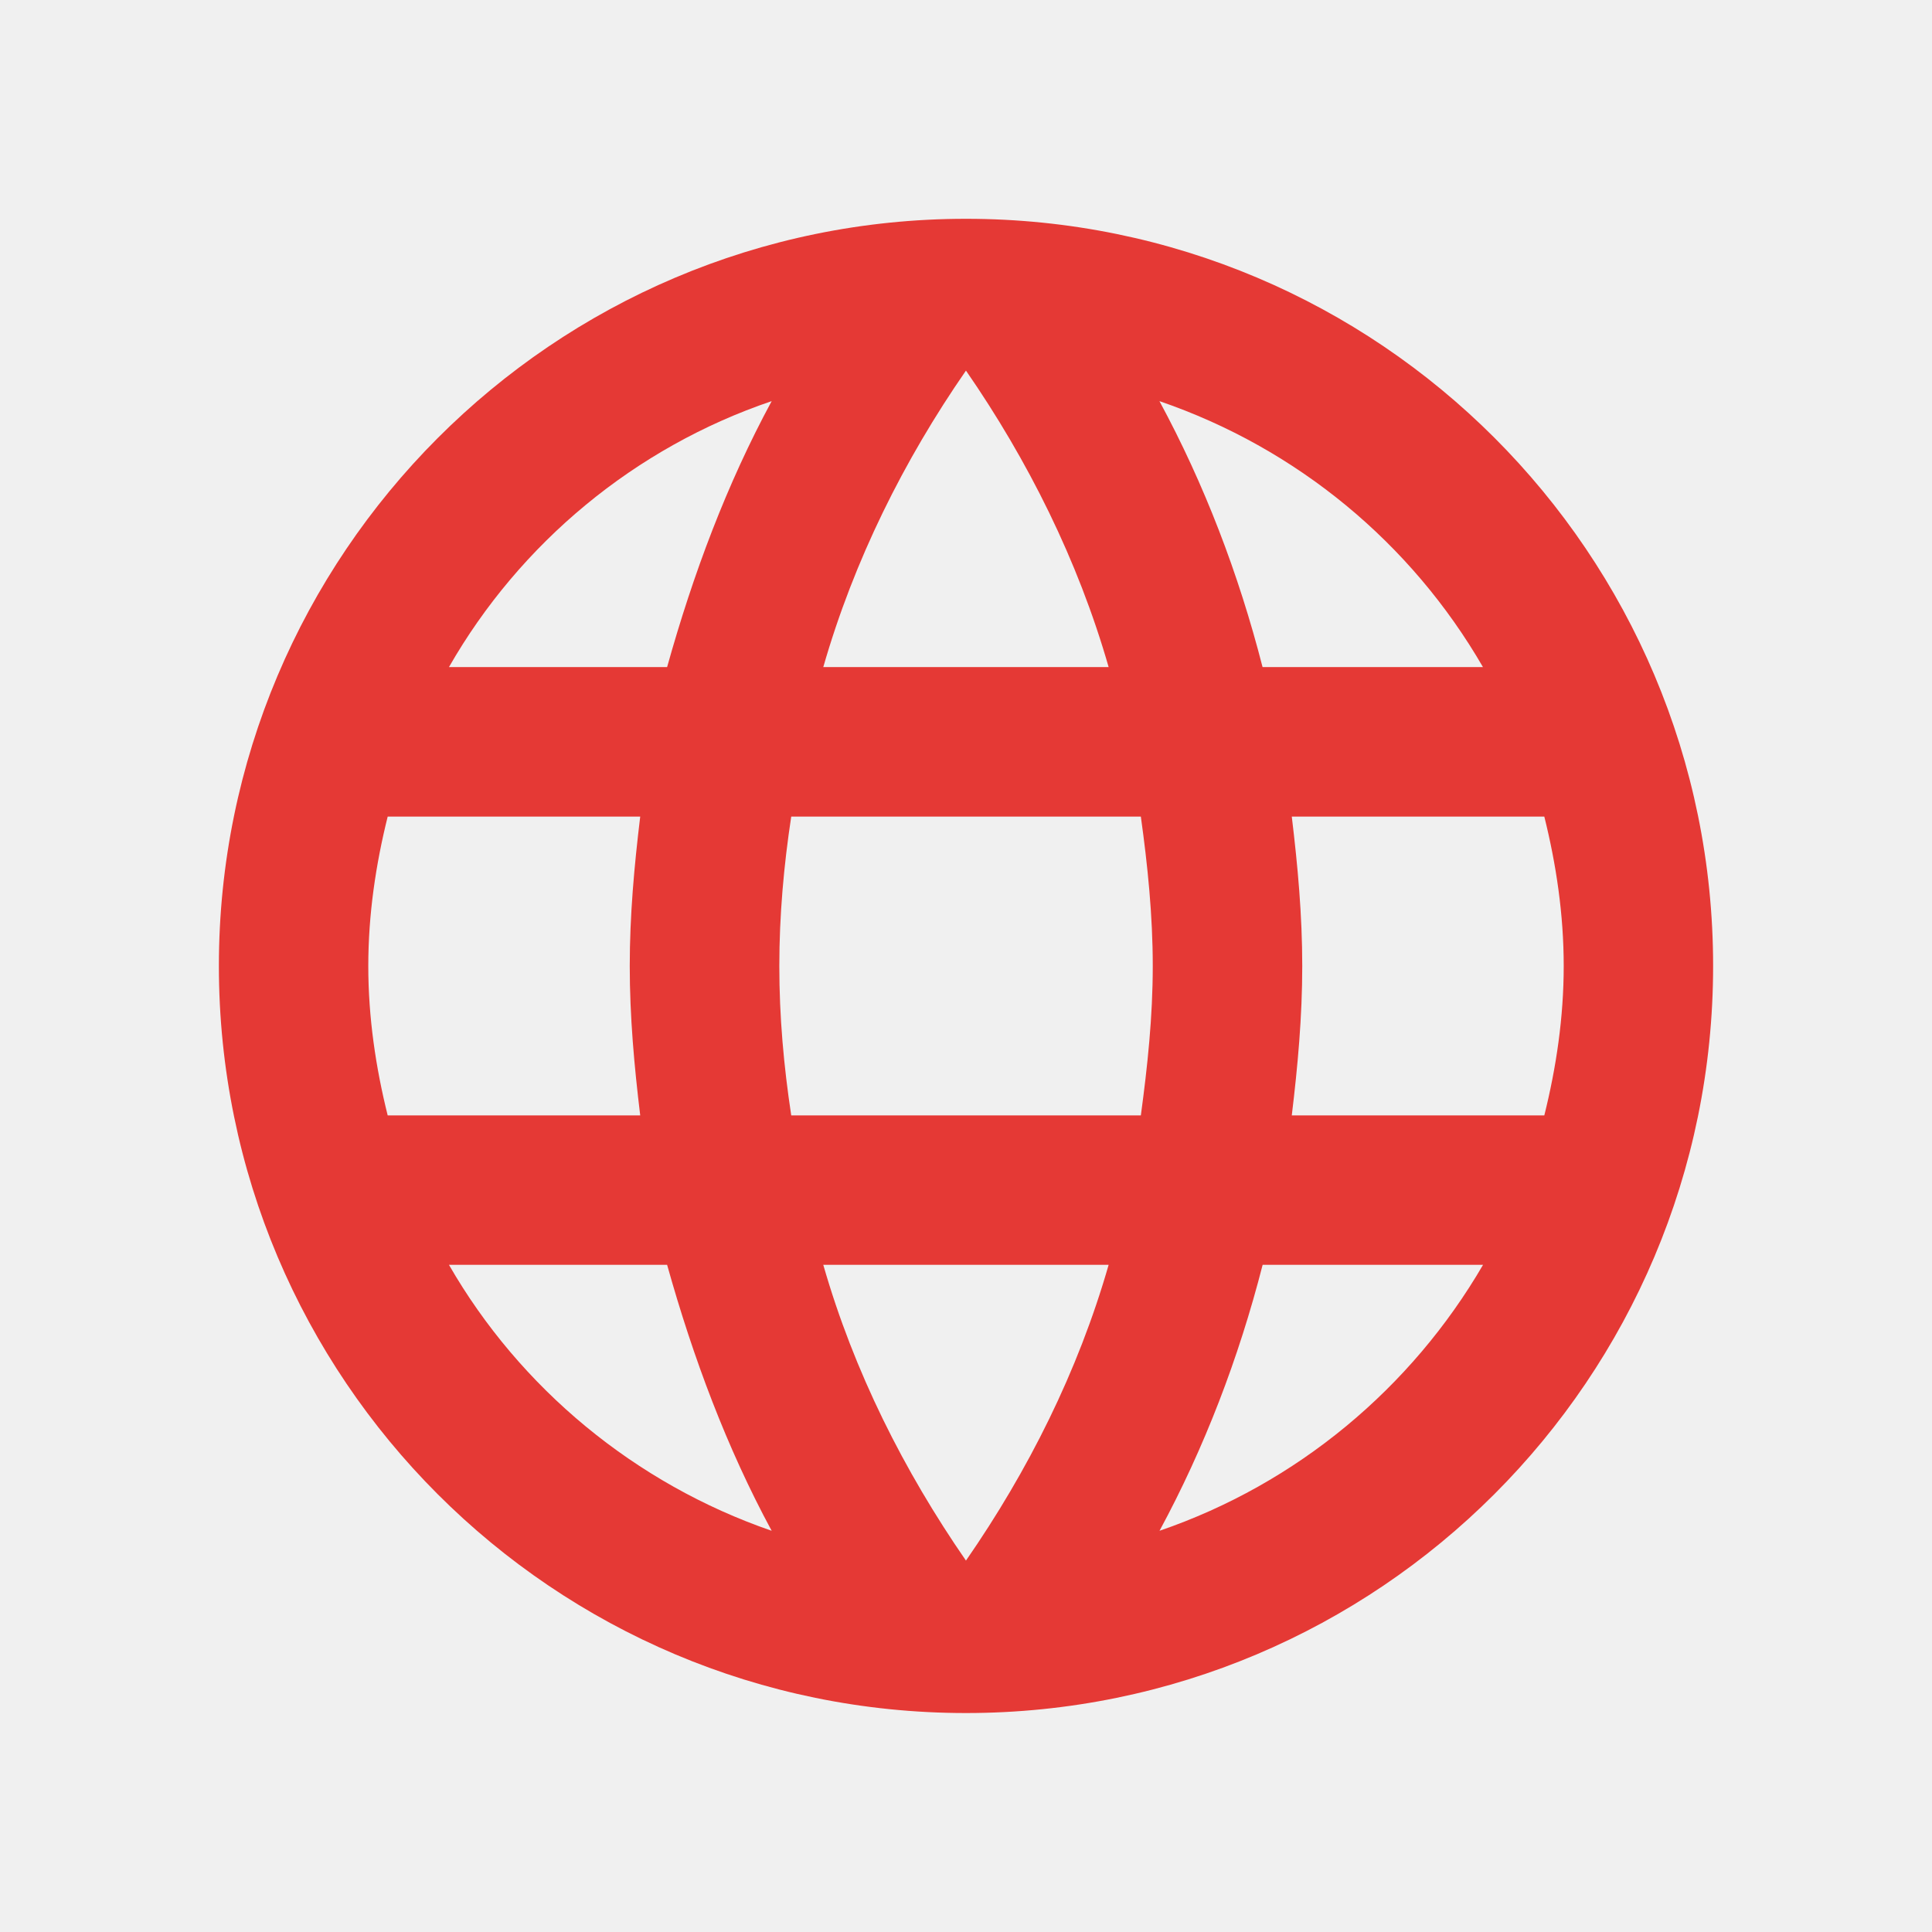
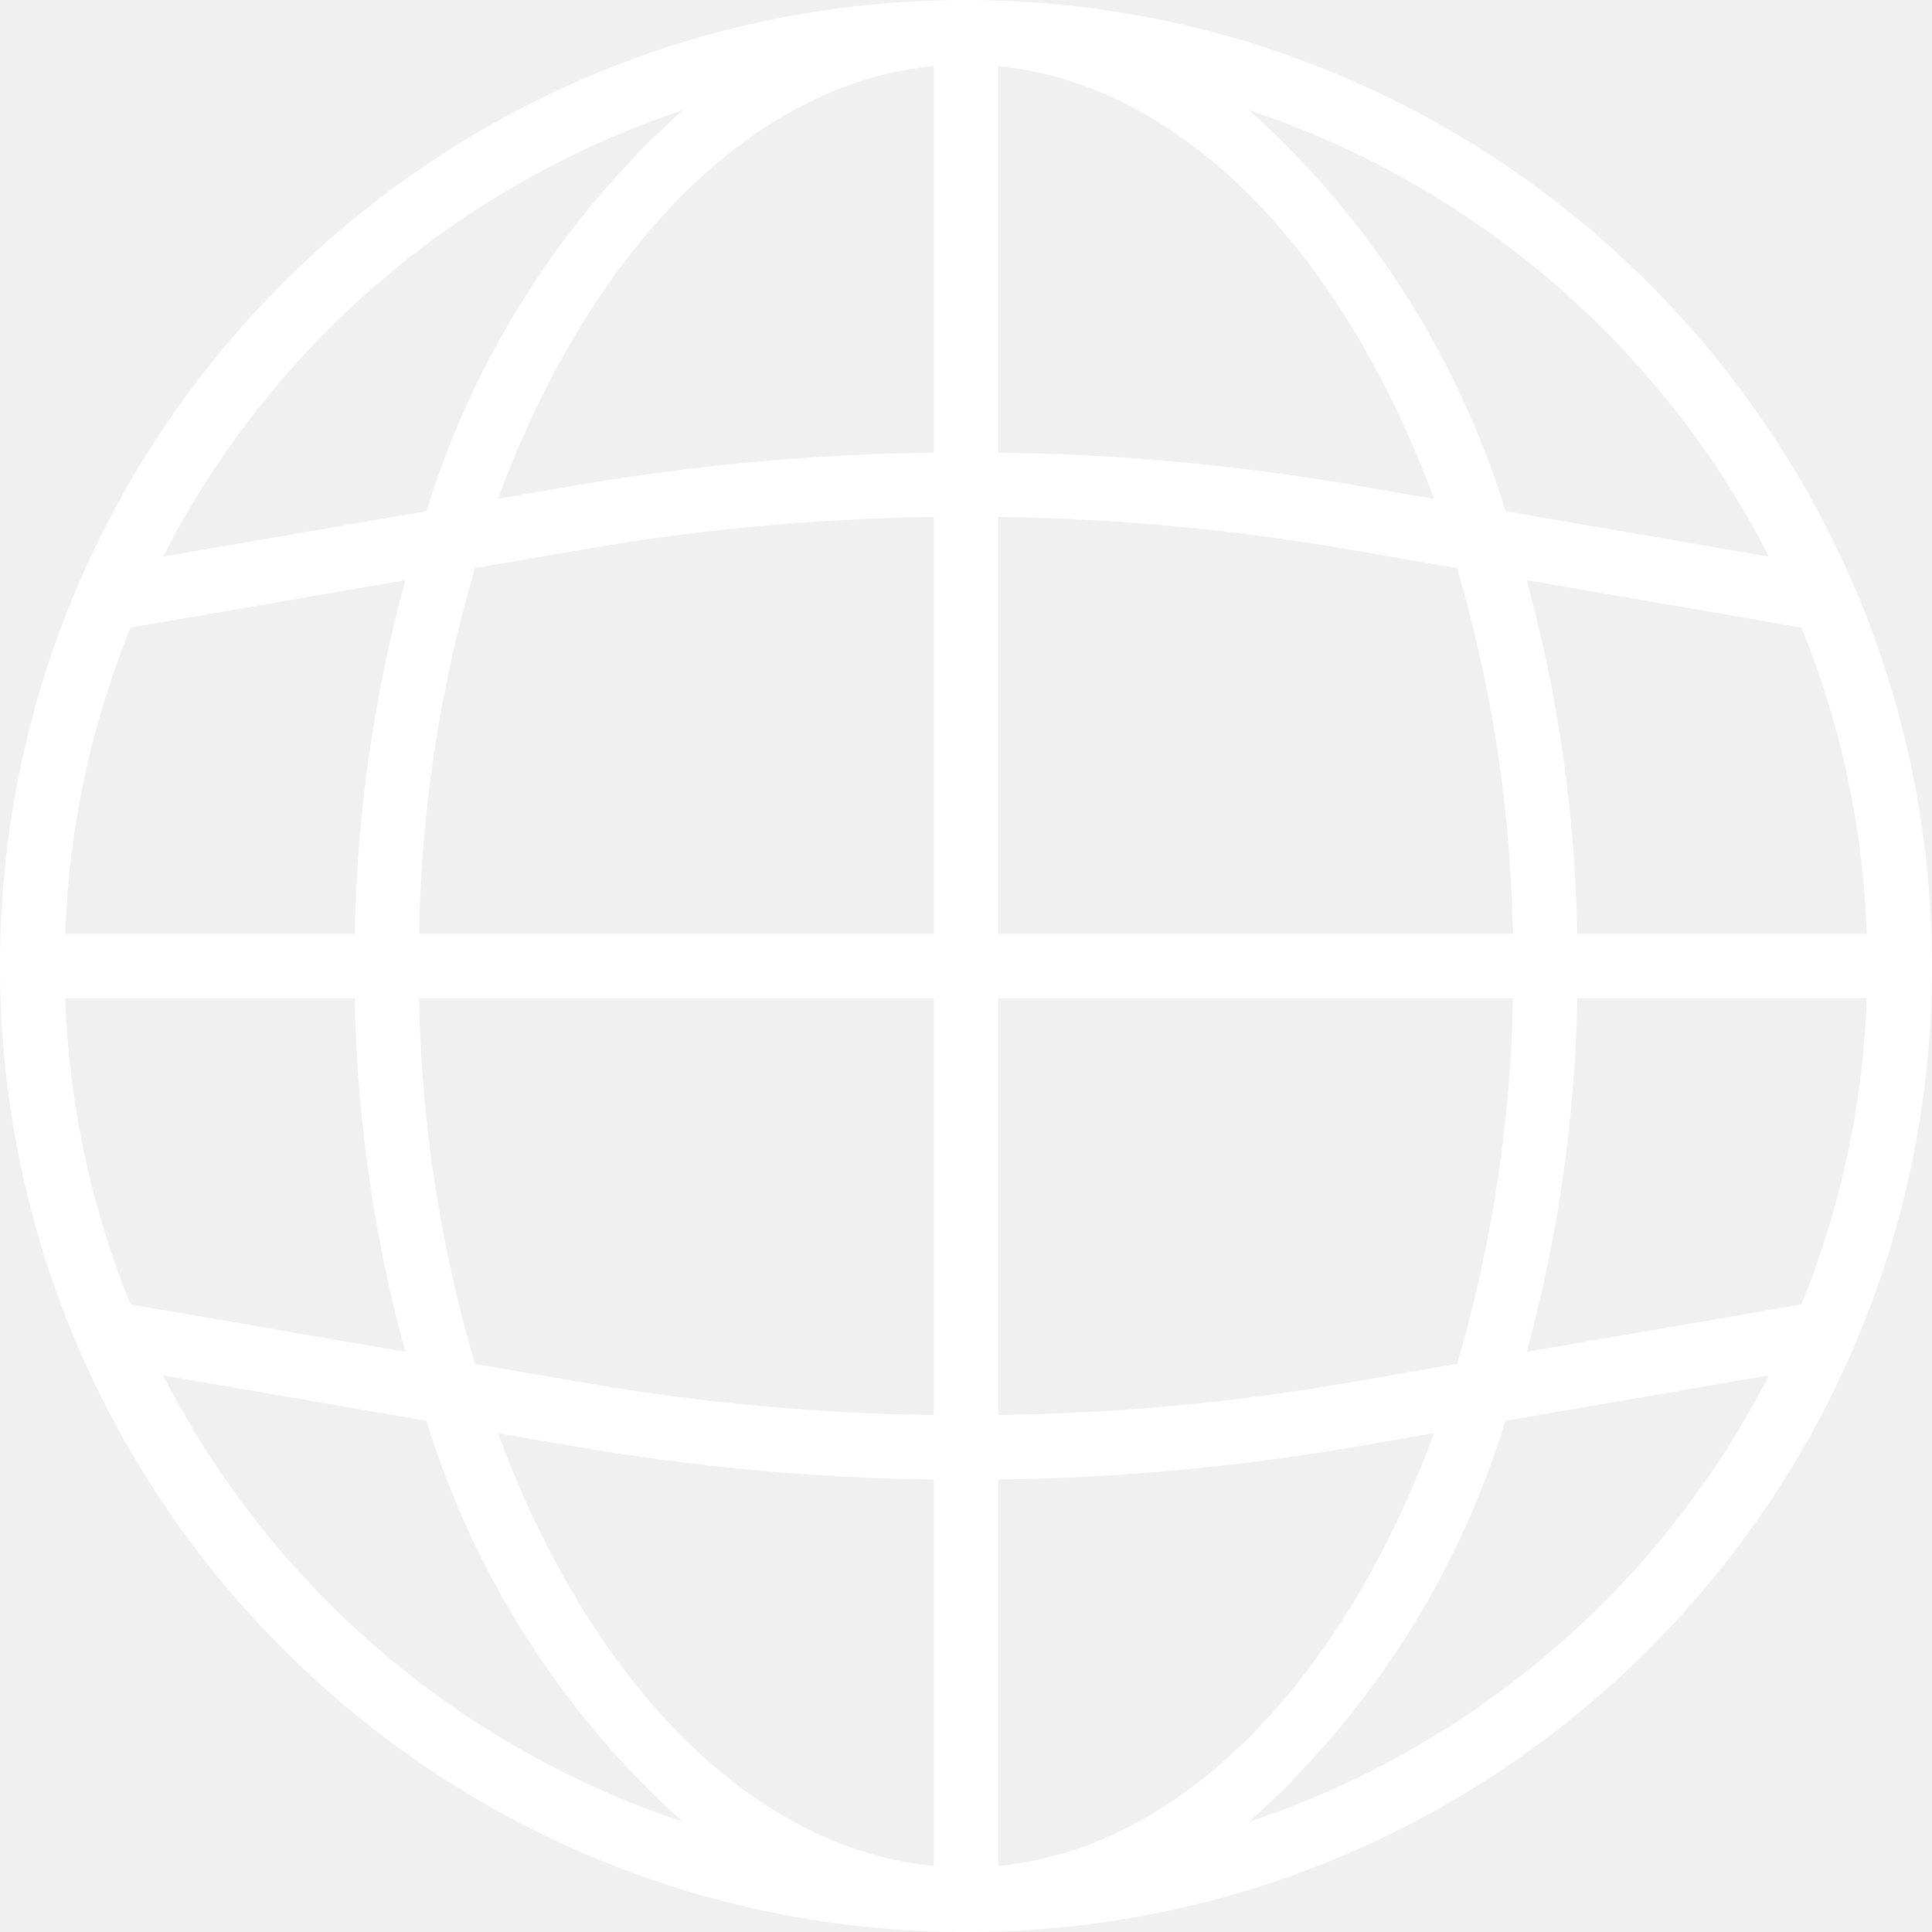
- <svg xmlns="http://www.w3.org/2000/svg" version="1.1" viewBox="0 0 24 24">
-   <path d="m16.047 13.856c.074-.613.13-1.225.13-1.856s-.056-1.244-.13-1.856h3.137c.148.594.241 1.216.241 1.856 0 .64-.093 1.262-.241 1.856m-4.78 5.16c.557-1.03.984-2.144 1.281-3.304h2.738c-.891 1.531-2.311 2.719-4.019 3.304m-.232-5.16h-4.343c-.093-.613-.148-1.225-.148-1.856s.056-1.253.148-1.856h4.343c.084.603.148 1.225.148 1.856s-.065 1.244-.148 1.856m-2.172 5.531c-.77-1.114-1.392-2.348-1.773-3.675h3.545c-.381 1.327-1.002 2.562-1.773 3.675m-3.712-11.1h-2.71c.882-1.541 2.311-2.729 4.009-3.304-.557 1.03-.975 2.144-1.299 3.304m-2.71 7.425h2.71c.325 1.16.742 2.274 1.299 3.304-1.698-.585-3.128-1.773-4.009-3.304m-.761-1.856c-.148-.594-.241-1.216-.241-1.856 0-.64.093-1.262.241-1.856h3.137c-.074.613-.13 1.225-.13 1.856s.056 1.244.13 1.856m4.046-9.253c.77 1.114 1.392 2.357 1.773 3.684h-3.545c.381-1.327 1.002-2.571 1.773-3.684m6.422 3.684h-2.738c-.297-1.16-.724-2.274-1.281-3.304 1.708.585 3.128 1.763 4.019 3.304m-6.422-5.569c-5.132 0-9.281 4.176-9.281 9.281a9.281 9.281 0 0 0 9.281 9.281 9.281 9.281 0 0 0 9.281 -9.281 9.281 9.281 0 0 0 -9.281 -9.281z" fill="#e53935" stroke-width=".928" />
+ <svg xmlns="http://www.w3.org/2000/svg" version="1.1" width="512" height="512" x="0" y="0" viewBox="0 0 480 480" style="enable-background:new 0 0 512 512" xml:space="preserve" class="">
+   <g>
+     <path d="m240 0c-132.547 0-240 107.453-240 240s107.453 240 240 240 240-107.453 240-240c-.148-132.484-107.516-239.852-240-240zm207.566 324.078-68.254 11.777c7.812-28.652 12.031-58.164 12.559-87.855h71.93c-.902 26.117-6.398 51.871-16.234 76.078zm-431.367-76.078h71.93c.527 29.691 4.746 59.203 12.559 87.855l-68.254-11.777c-9.836-24.207-15.332-49.961-16.234-76.078zm16.234-92.078 68.254-11.777c-7.812 28.652-12.031 58.164-12.559 87.855h-71.93c.902-26.117 6.398-51.871 16.234-76.078zm215.566-27.473c28.746.367 57.422 2.984 85.762 7.832l28.238 4.871c8.676 29.523 13.344 60.078 13.879 90.848h-127.879zm88.488-7.938c-29.238-4.996-58.828-7.695-88.488-8.062v-96c45.863 4.406 85.703 46.398 108.281 107.512zm-104.488-8.062c-29.66.367-59.242 3.066-88.48 8.062l-19.801 3.426c22.578-61.129 62.418-103.137 108.281-107.523zm-85.754 23.832c28.336-4.848 57.008-7.465 85.754-7.832v103.551h-127.879c.535-30.77 5.203-61.324 13.879-90.848zm-42.125 111.719h127.879v103.551c-28.746-.367-57.422-2.984-85.762-7.832l-28.238-4.871c-8.676-29.523-13.344-60.078-13.879-90.848zm39.391 111.488c29.238 5.004 58.824 7.715 88.488 8.105v96c-45.863-4.41-85.703-46.402-108.281-107.516zm104.488 8.105c29.66-.391 59.242-3.102 88.48-8.105l19.801-3.426c-22.578 61.129-62.418 103.137-108.281 107.523zm85.754-23.875c-28.336 4.848-57.008 7.465-85.754 7.832v-103.551h127.879c-.535 30.77-5.203 61.324-13.879 90.848zm58.117-111.719c-.527-29.691-4.746-59.203-12.559-87.855l68.254 11.777c9.836 24.207 15.332 49.961 16.234 76.078zm47.602-93.711-65.426-11.289c-11.762-38.371-33.766-72.809-63.648-99.602 55.879 18.648 102.219 58.457 129.074 110.891zm-269.871-110.891c-29.883 26.793-51.887 61.23-63.648 99.602l-65.426 11.289c26.855-52.434 73.195-92.242 129.074-110.891zm-129.074 314.312 65.426 11.289c11.762 38.371 33.766 72.809 63.648 99.602-55.879-18.648-102.219-58.457-129.074-110.891zm269.871 110.891c29.883-26.793 51.887-61.23 63.648-99.602l65.426-11.289c-26.855 52.434-73.195 92.242-129.074 110.891zm0 0" fill="#ffffff" data-original="#000000" style="" class="" />
+   </g>
</svg>
